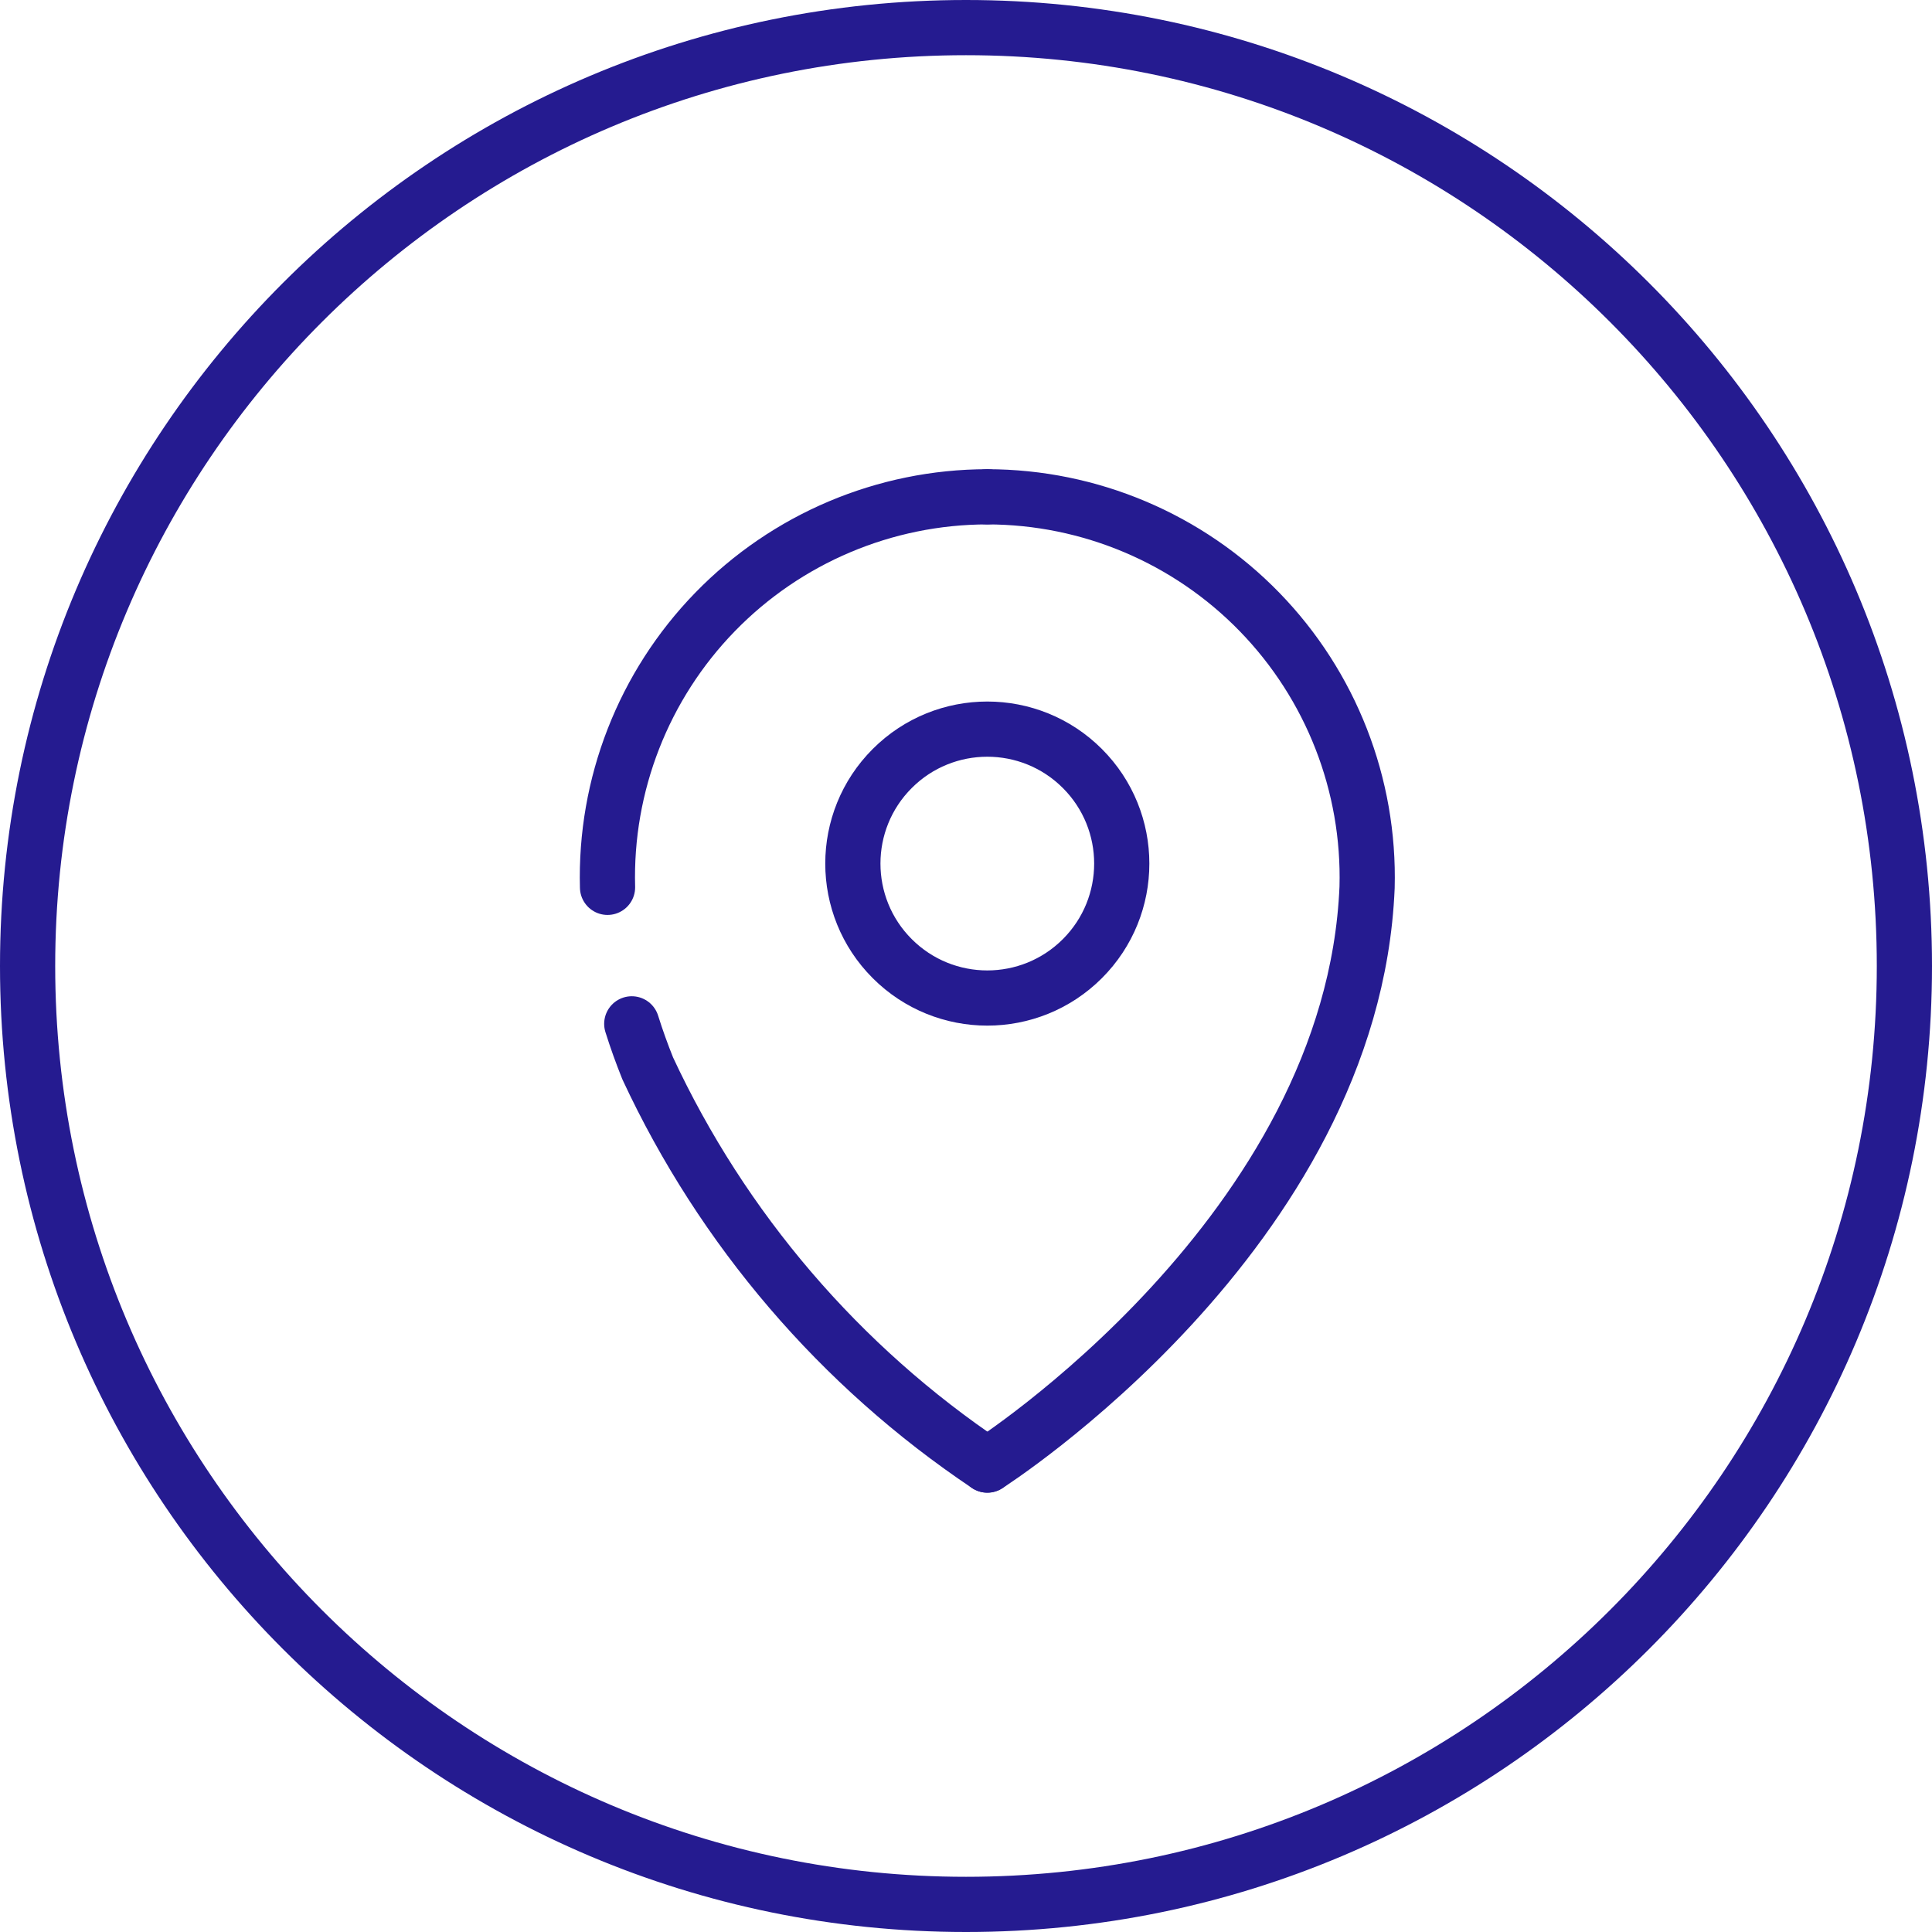
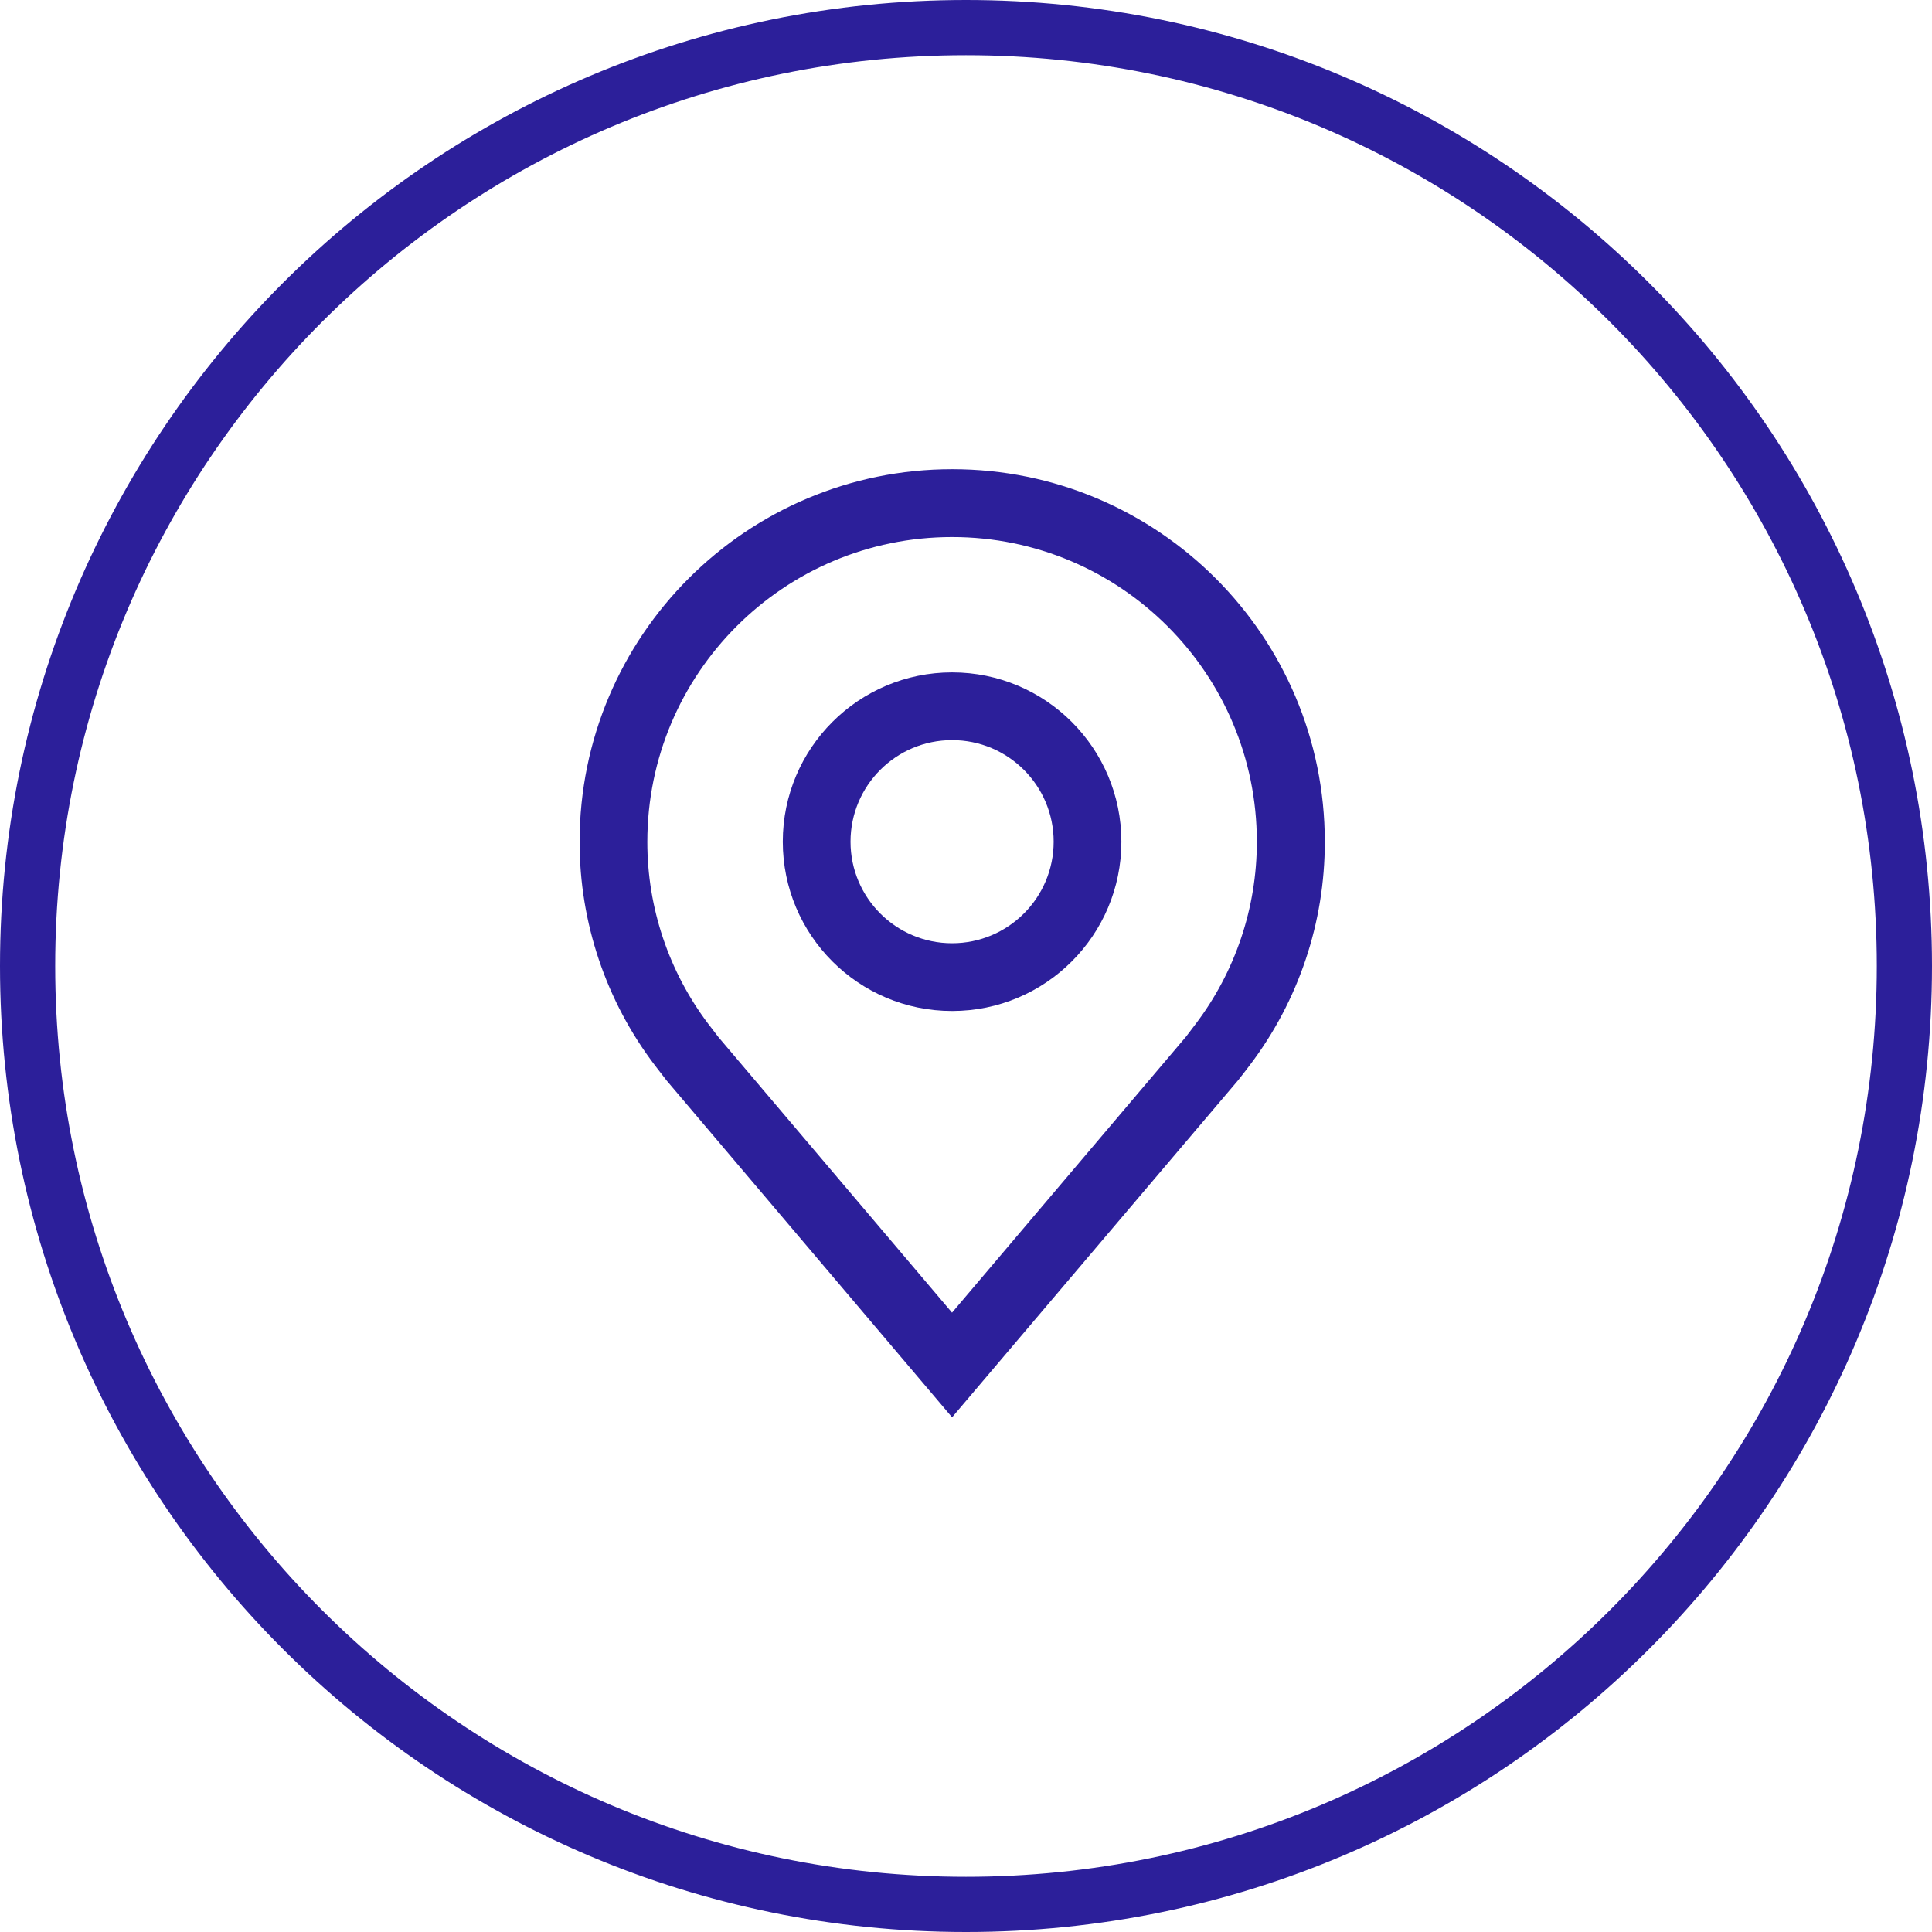
<svg xmlns="http://www.w3.org/2000/svg" width="35" height="35" viewBox="0 0 35 35">
  <defs>
-     <style>.a,.b{fill:none;stroke:#251b90;}.a{stroke-miterlimit:10;}.b{stroke-linecap:round;stroke-linejoin:round;}</style>
+     <style>.a{fill:none;stroke:#2c1f9a;stroke-miterlimit:10;}.b{fill:#2c1f9a;}</style>
  </defs>
  <g transform="translate(0.5 0.5)">
    <rect class="a" width="34" height="34" rx="17" />
-     <g transform="translate(10.5 8.5)">
-       <g transform="translate(3.441 3.2)">
-         <rect class="b" width="4.872" height="4.872" rx="2.436" transform="matrix(0.707, 0.707, -0.707, 0.707, 3.445, 0)" />
-       </g>
-       <path class="b" d="M382.172,1197.09a6.89,6.89,0,0,1,6.88,7.075c-.26,6.251-6.88,10.466-6.88,10.466" transform="translate(-375.286 -1197.09)" />
-       <path class="b" d="M368.953,1216.687c.086.274.183.543.289.807a17.581,17.581,0,0,0,6.152,7.186" transform="translate(-368.508 -1207.139)" />
-       <path class="b" d="M374.925,1197.09a6.889,6.889,0,0,0-6.88,7.075" transform="translate(-368.039 -1197.09)" />
+     <g transform="translate(4.375 5.75)">
+       <path class="b" d="M15.442,15.134a3.067,3.067,0,1,1,3.067-3.067A3.067,3.067,0,0,1,15.442,15.134Zm0-4.907a1.84,1.84,0,1,0,1.84,1.84A1.84,1.84,0,0,0,15.442,10.227Z" transform="translate(-3.069 -3.069)" />
+       <path class="b" d="M12.373,19.426,7.2,13.323q-.108-.137-.213-.276A6.68,6.68,0,0,1,5.625,9a6.748,6.748,0,1,1,13.5,0,6.677,6.677,0,0,1-1.359,4.047v0s-.184.242-.212.274Zm-4.41-7.119s.143.189.176.23l4.233,4.993,4.239-5c.027-.034.171-.224.171-.225A5.46,5.46,0,0,0,17.894,9,5.521,5.521,0,0,0,6.852,9a5.463,5.463,0,0,0,1.112,3.309Z" />
    </g>
  </g>
</svg>
